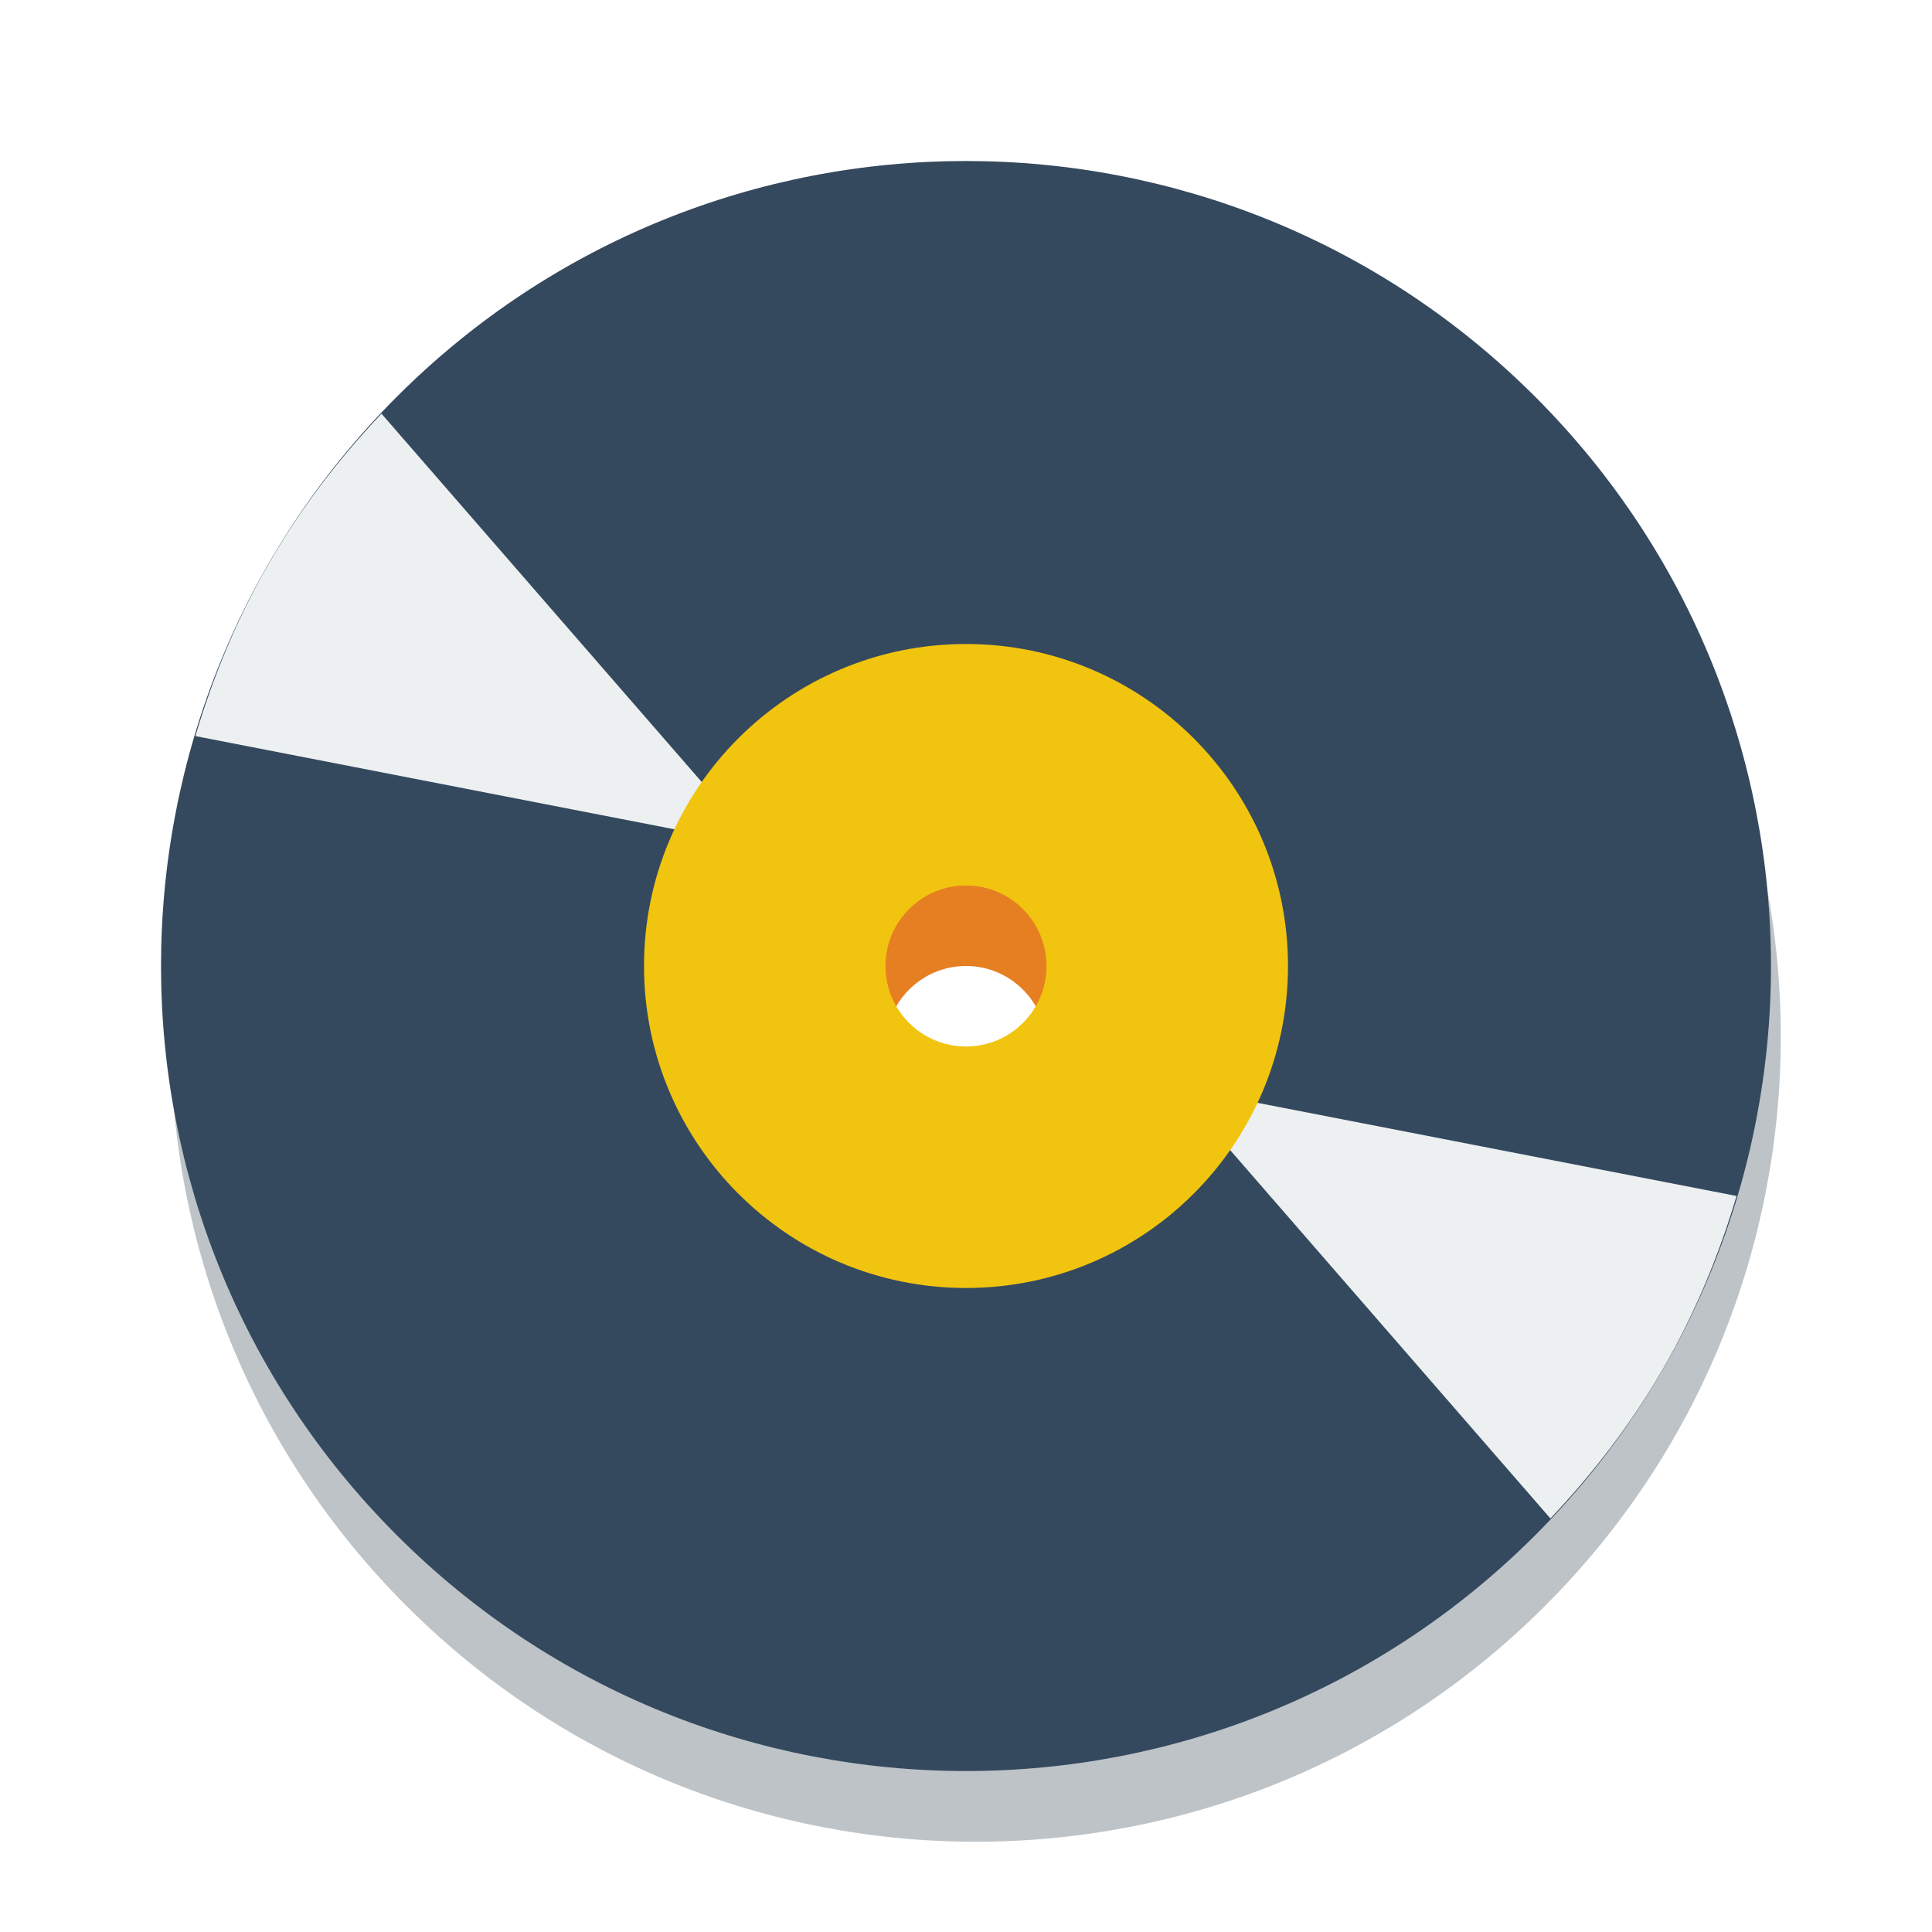
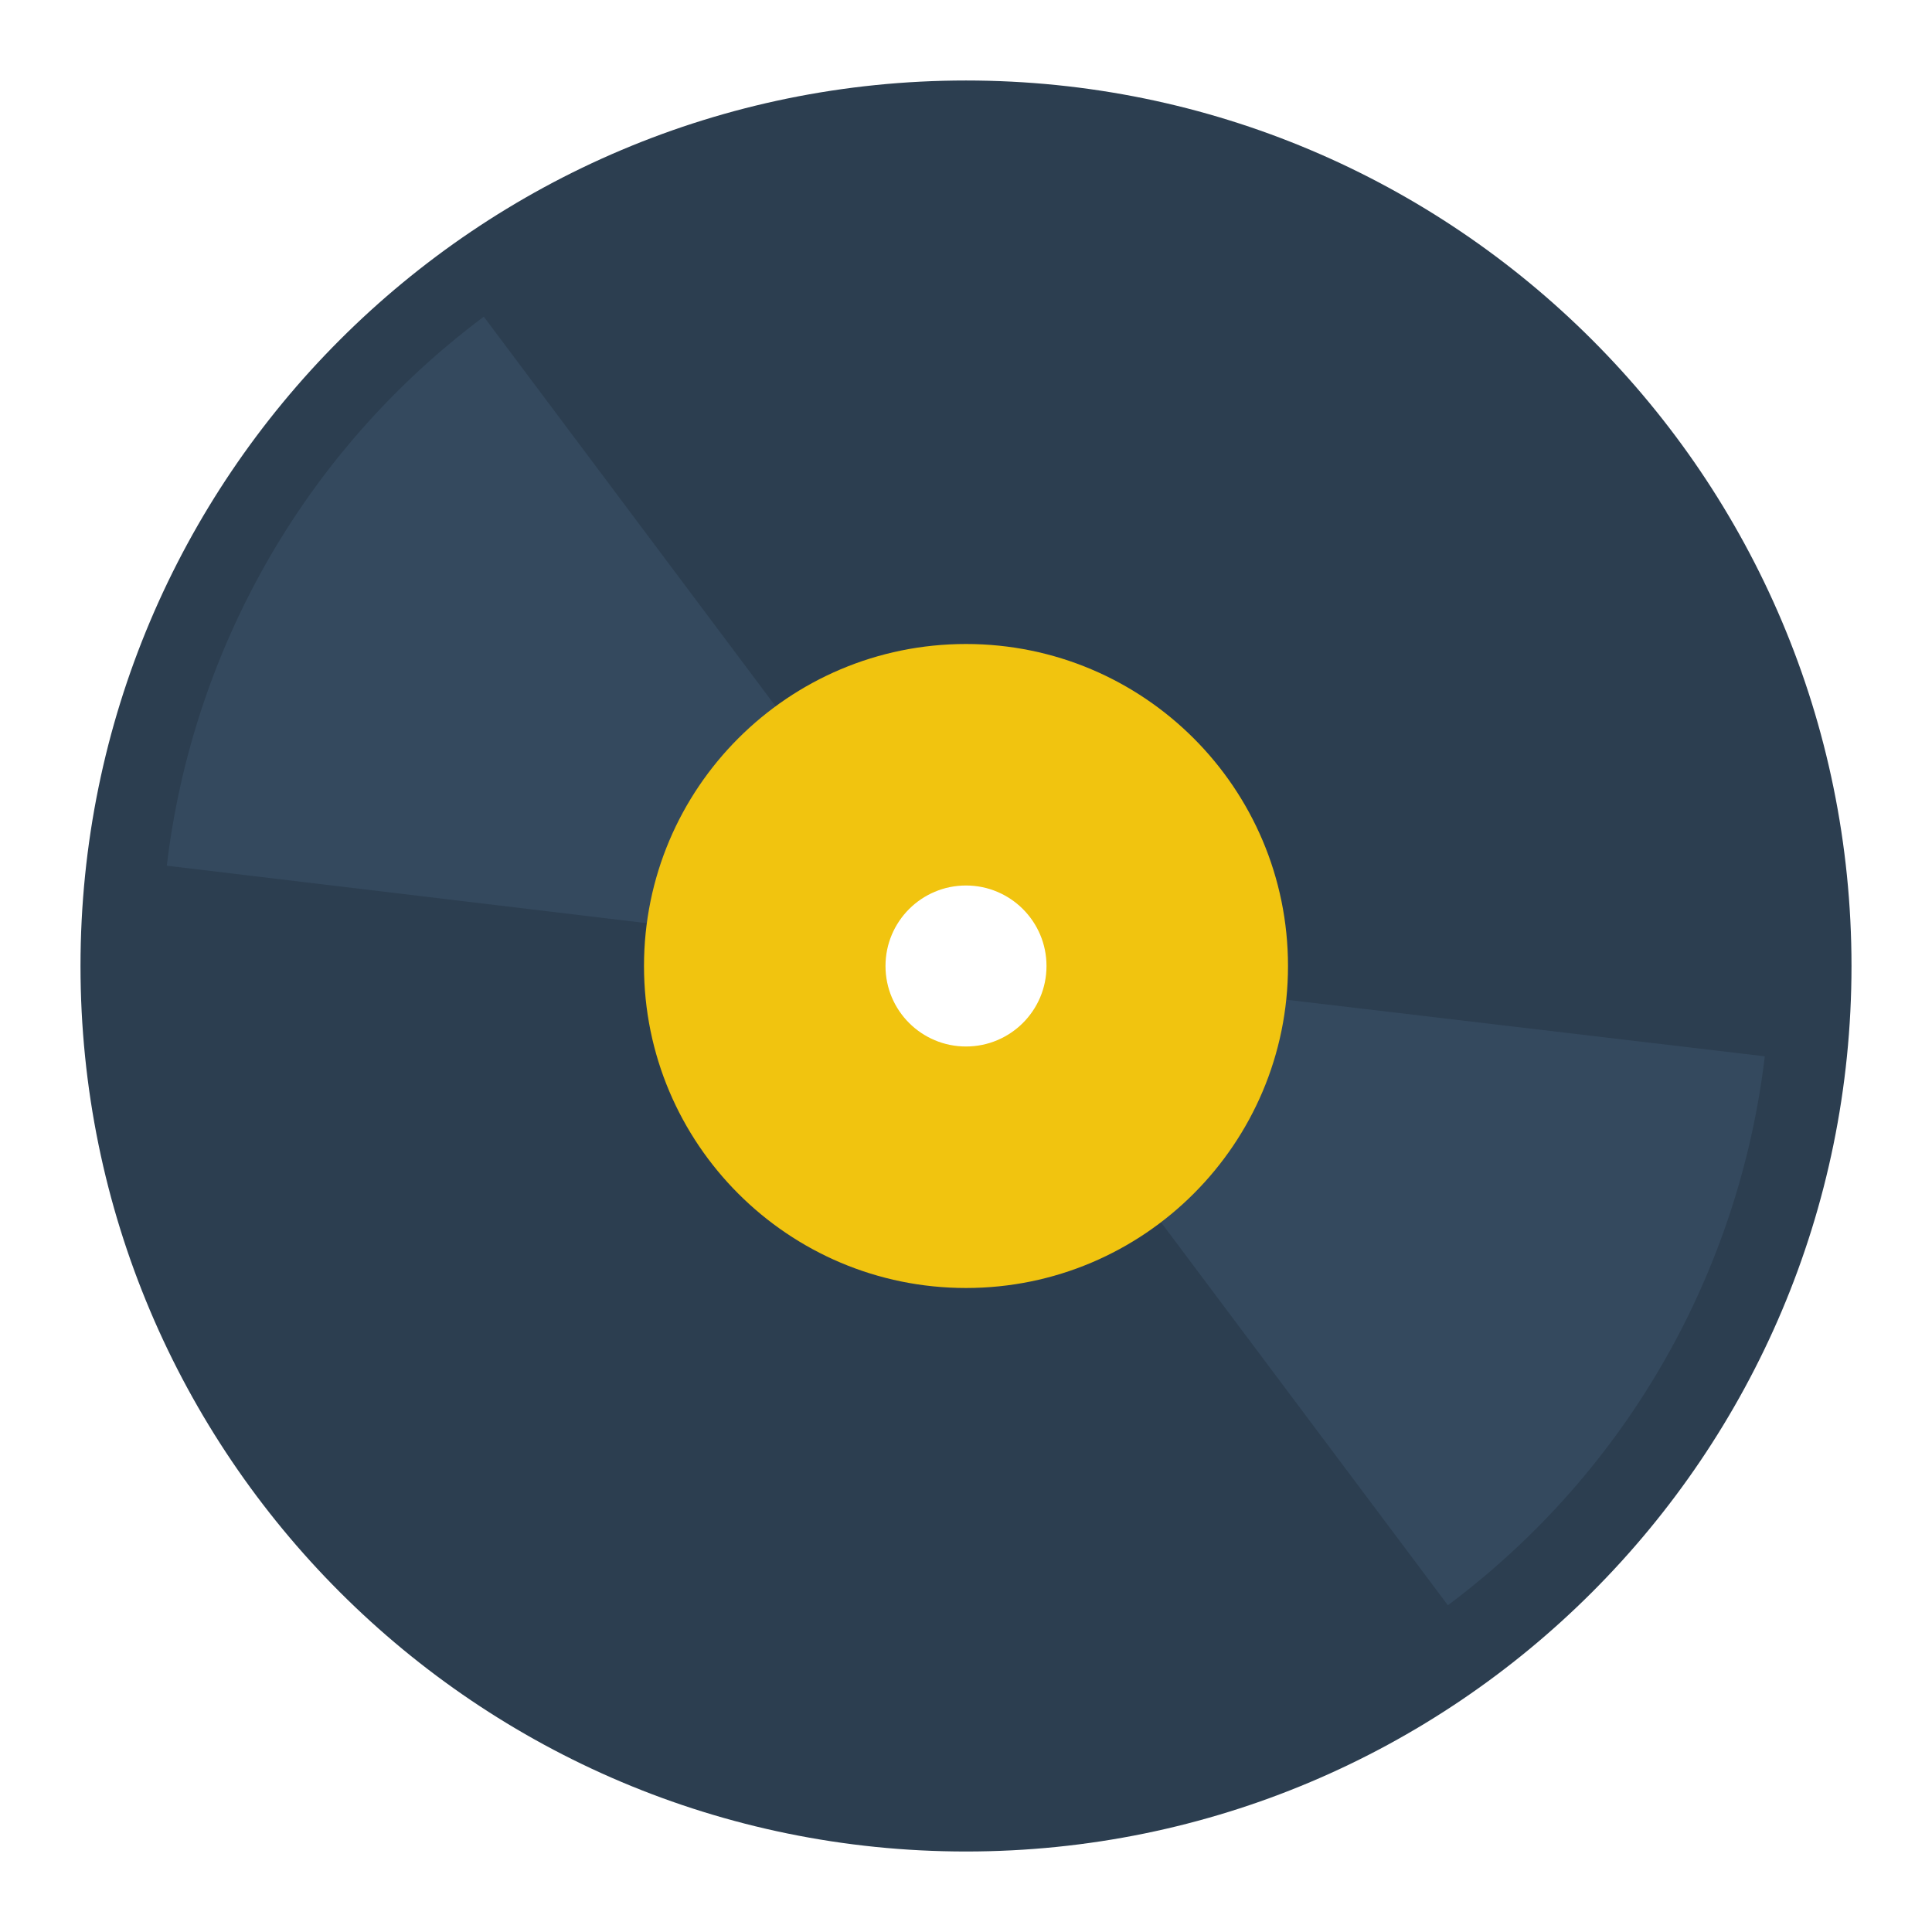
- <svg xmlns="http://www.w3.org/2000/svg" version="1.1" width="24" height="24" id="svg2">
-   <defs id="defs4" />
-   <g transform="translate(0,-1028.362)" id="layer1">
-     <path d="M 12,1037.362 C 9.791,1037.362 8,1039.153 8,1041.362 8,1043.571 9.791,1045.362 12,1045.362 14.209,1045.362 16,1043.571 16,1041.362 16,1039.153 14.209,1037.362 12,1037.362 z M 12,1040.362 C 12.552,1040.362 13,1040.81 13,1041.362 13,1041.915 12.552,1042.362 12,1042.362 11.448,1042.362 11,1041.915 11,1041.362 11,1040.81 11.448,1040.362 12,1040.362 z" id="path3212-5" style="fill:#e67e22;fill-opacity:1;fill-rule:nonzero;stroke:none" />
-     <path d="M 5.05,1034.17 C 1.145,1038.075 1.145,1044.407 5.05,1048.312 8.955,1052.217 15.287,1052.217 19.192,1048.312 23.098,1044.407 23.098,1038.075 19.192,1034.17 15.287,1030.265 8.955,1030.265 5.05,1034.17 z M 10,1039.12 C 11.172,1037.948 13.071,1037.948 14.243,1039.12 15.414,1040.291 15.414,1042.191 14.243,1043.362 13.071,1044.534 11.172,1044.534 10,1043.362 8.828,1042.191 8.828,1040.291 10,1039.12 z" id="path2989-2" style="fill:#bdc3c7;fill-opacity:1;fill-rule:nonzero;stroke:none" />
-     <path d="M 4.929,1033.291 C 1.024,1037.196 1.024,1043.528 4.929,1047.433 8.834,1051.339 15.166,1051.339 19.071,1047.433 22.976,1043.528 22.976,1037.196 19.071,1033.291 15.166,1029.386 8.834,1029.386 4.929,1033.291 z M 9.879,1038.241 C 11.05,1037.069 12.95,1037.069 14.121,1038.241 15.293,1039.412 15.293,1041.312 14.121,1042.484 12.95,1043.655 11.05,1043.655 9.879,1042.484 8.707,1041.312 8.707,1039.412 9.879,1038.241 z" id="path2989" style="fill:#34495e;fill-opacity:1;fill-rule:nonzero;stroke:none" />
-     <path d="M 3.339,1035.363 C 2.939,1036.056 2.646,1036.77 2.427,1037.506 L 9.401,1038.863 4.739,1033.501 C 4.212,1034.058 3.74,1034.669 3.339,1035.363 z" id="path2989-7-79" style="fill:#ecf0f1;fill-opacity:1;fill-rule:nonzero;stroke:none" />
-     <path d="M 20.66,1045.363 C 21.06,1044.669 21.353,1043.955 21.572,1043.219 L 14.598,1041.863 19.26,1047.225 C 19.787,1046.667 20.259,1046.056 20.66,1045.363 z" id="path2989-7-7-1" style="fill:#ecf0f1;fill-opacity:1;fill-rule:nonzero;stroke:none" />
+ <svg xmlns="http://www.w3.org/2000/svg" width="24" height="24" id="svg2" version="1.1">
+   <defs id="defs4">
+     </defs>
+   <g id="layer1" transform="translate(0,-1028.362)">
+     <path style="fill:#2c3e50;fill-opacity:1;fill-rule:nonzero;stroke:none" d="M 12,1029.362 C 5.925,1029.362 1,1034.287 1,1040.362 1,1046.437 5.925,1051.362 12,1051.362 18.075,1051.362 23,1046.437 23,1040.362 23,1034.287 18.075,1029.362 12,1029.362 z M 12,1033.362 C 15.866,1033.362 19,1036.496 19,1040.362 19,1044.228 15.866,1047.362 12,1047.362 8.134,1047.362 5,1044.228 5,1040.362 5,1036.496 8.134,1033.362 12,1033.362 z" id="path3110" />
+     <path style="fill:#2c3e50;fill-opacity:1;fill-rule:nonzero;stroke:none" d="M 17,1031.702 C 12.217,1028.94 6.101,1030.579 3.34,1035.362 0.578,1040.145 2.217,1046.261 7,1049.023 11.783,1051.784 17.899,1050.145 20.66,1045.362 23.422,1040.579 21.783,1034.463 17,1031.702 z M 13,1038.63 C 13.957,1039.182 14.284,1040.406 13.732,1041.362 13.18,1042.319 11.957,1042.647 11,1042.094 10.043,1041.542 9.716,1040.319 10.268,1039.362 10.82,1038.406 12.043,1038.078 13,1038.63 z" id="path3060" />
+     <path style="fill:#ecf0f1;fill-opacity:1;fill-rule:nonzero;stroke:none" d="M 16.499,1019.765 C 15.065,1018.936 13.23,1019.428 12.401,1020.863 11.573,1022.298 12.065,1024.132 13.499,1024.961 14.934,1025.789 16.769,1025.298 17.598,1023.863 18.426,1022.428 17.934,1020.593 16.499,1019.765 z M 15.999,1020.631 C 16.956,1021.183 17.284,1022.406 16.732,1023.363 16.179,1024.319 14.956,1024.647 13.999,1024.095 13.043,1023.543 12.715,1022.319 13.267,1021.363 13.82,1020.406 15.043,1020.078 15.999,1020.631 z" id="path3015" />
+     <path style="fill:#34495e;fill-opacity:1;fill-rule:nonzero;stroke:none" d="M 6.01,1032.296 C 3.761,1033.976 2.388,1036.464 2.072,1039.116 L 10.037,1040.07 C 10.102,1039.539 10.367,1039.052 10.819,1038.717 L 6.01,1032.296 z M 21.923,1041.484 13.985,1040.545 C 13.92,1041.075 13.628,1041.548 13.177,1041.883 L 17.986,1048.303 C 20.234,1046.623 21.607,1044.136 21.923,1041.484 z" id="path3060-0" />
+     <path style="fill:#ecf0f1;fill-opacity:1;fill-rule:nonzero;stroke:none" d="M 47.938,1014.355 C 45.689,1016.035 44.316,1018.522 44,1021.175 L 51.965,1022.129 C 52.029,1021.598 52.294,1021.111 52.746,1020.776 L 47.938,1014.355 z M 63.851,1023.542 55.913,1022.604 C 55.848,1023.134 55.555,1023.607 55.104,1023.941 L 59.913,1030.362 C 62.162,1028.682 63.535,1026.195 63.851,1023.542 z" id="path3060-0-8" />
+     <path style="fill:#bdc3c7;fill-opacity:1;fill-rule:nonzero;stroke:none" d="M 30,1027.362 C 27.791,1027.362 26,1029.153 26,1031.362 26,1033.571 27.791,1035.362 30,1035.362 32.209,1035.362 34,1033.571 34,1031.362 34,1029.153 32.209,1027.362 30,1027.362 z M 30,1028.362 C 31.657,1028.362 33,1029.705 33,1031.362 33,1033.019 31.657,1034.362 30,1034.362 28.343,1034.362 27,1033.019 27,1031.362 27,1029.705 28.343,1028.362 30,1028.362 z" id="path3087" />
+     <path style="fill:#bdc3c7;fill-opacity:1;fill-rule:nonzero;stroke:none" d="M 42.283,1028.364 C 38.736,1028.272 35.244,1030.075 33.345,1033.364 30.584,1038.147 32.218,1044.258 37.001,1047.02 41.784,1049.781 47.896,1048.147 50.658,1043.364 53.419,1038.581 51.784,1032.469 47.001,1029.707 45.507,1028.844 43.895,1028.405 42.283,1028.364 z M 42.001,1029.364 C 46.972,1029.364 51.001,1033.393 51.001,1038.364 51.001,1043.334 46.972,1047.364 42.001,1047.364 37.031,1047.364 33.001,1043.334 33.001,1038.364 33.001,1033.393 37.031,1029.364 42.001,1029.364 z" id="path3060-9-4" />
    <path d="M 12,1036.362 C 9.791,1036.362 8,1038.153 8,1040.362 8,1042.571 9.791,1044.362 12,1044.362 14.209,1044.362 16,1042.571 16,1040.362 16,1038.153 14.209,1036.362 12,1036.362 z M 12,1039.362 C 12.552,1039.362 13,1039.81 13,1040.362 13,1040.915 12.552,1041.362 12,1041.362 11.448,1041.362 11,1040.915 11,1040.362 11,1039.81 11.448,1039.362 12,1039.362 z" id="path3212" style="fill:#f1c40f;fill-opacity:1;fill-rule:nonzero;stroke:none" />
  </g>
</svg>
